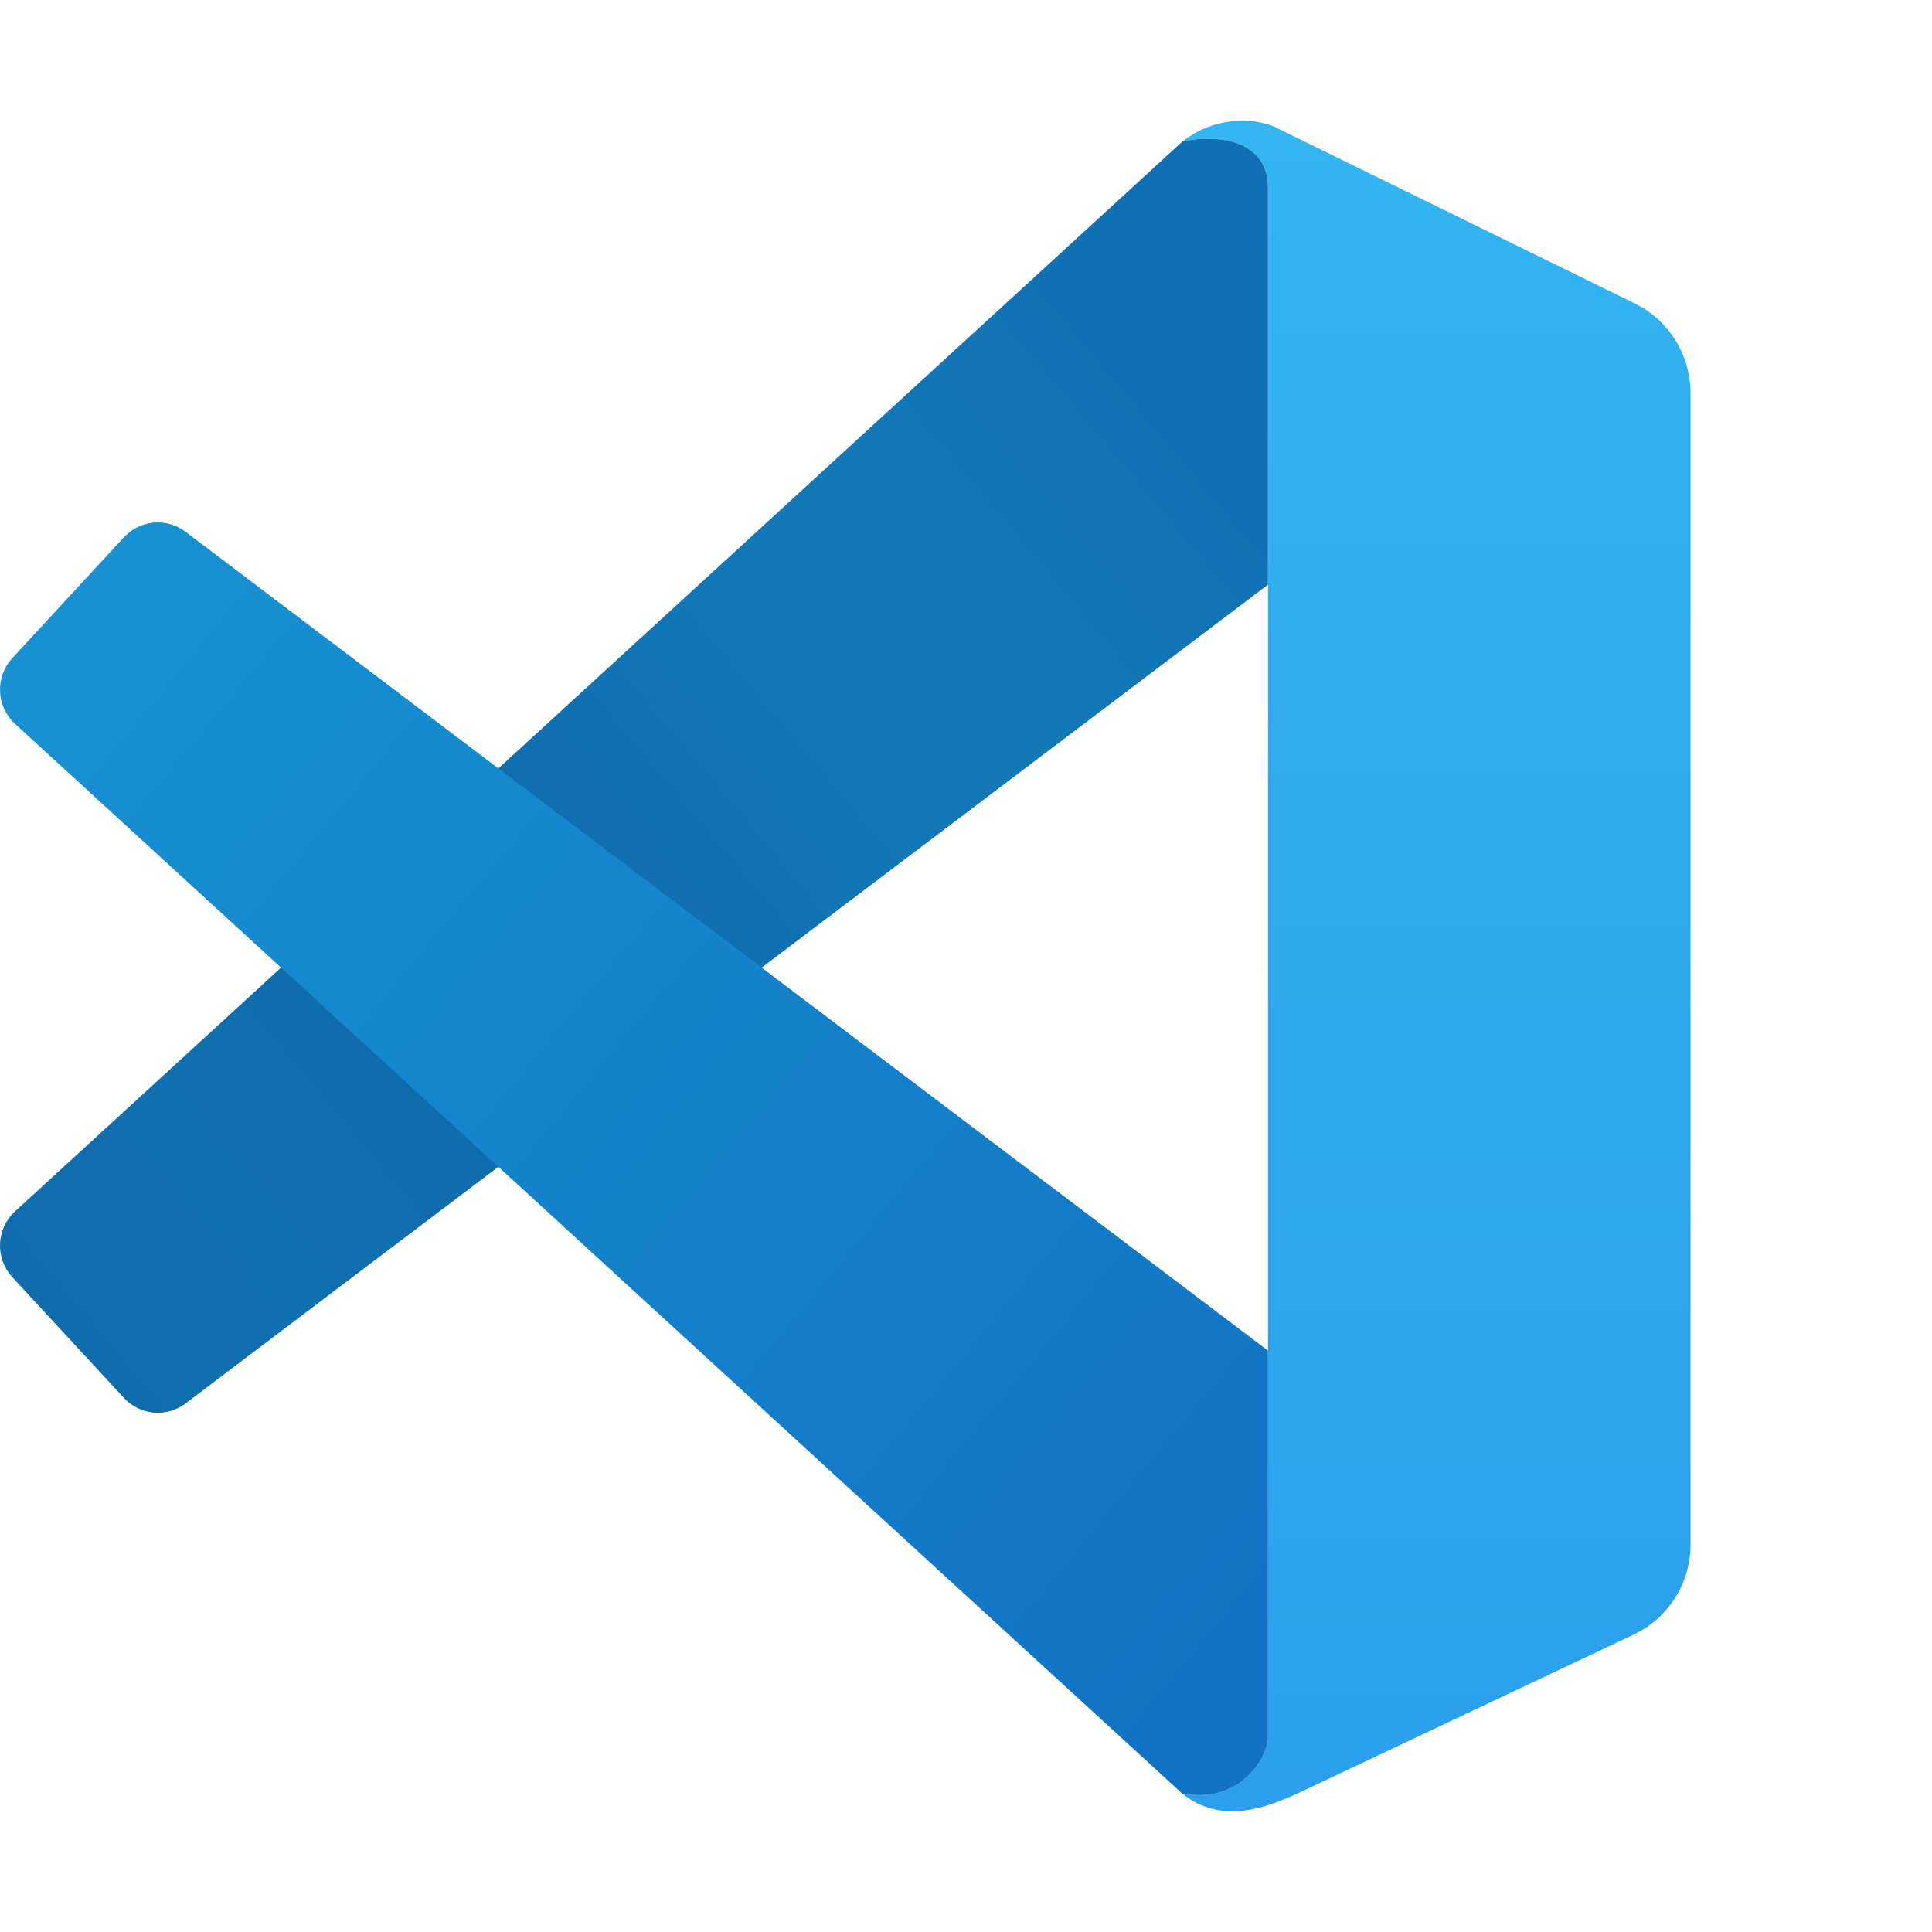
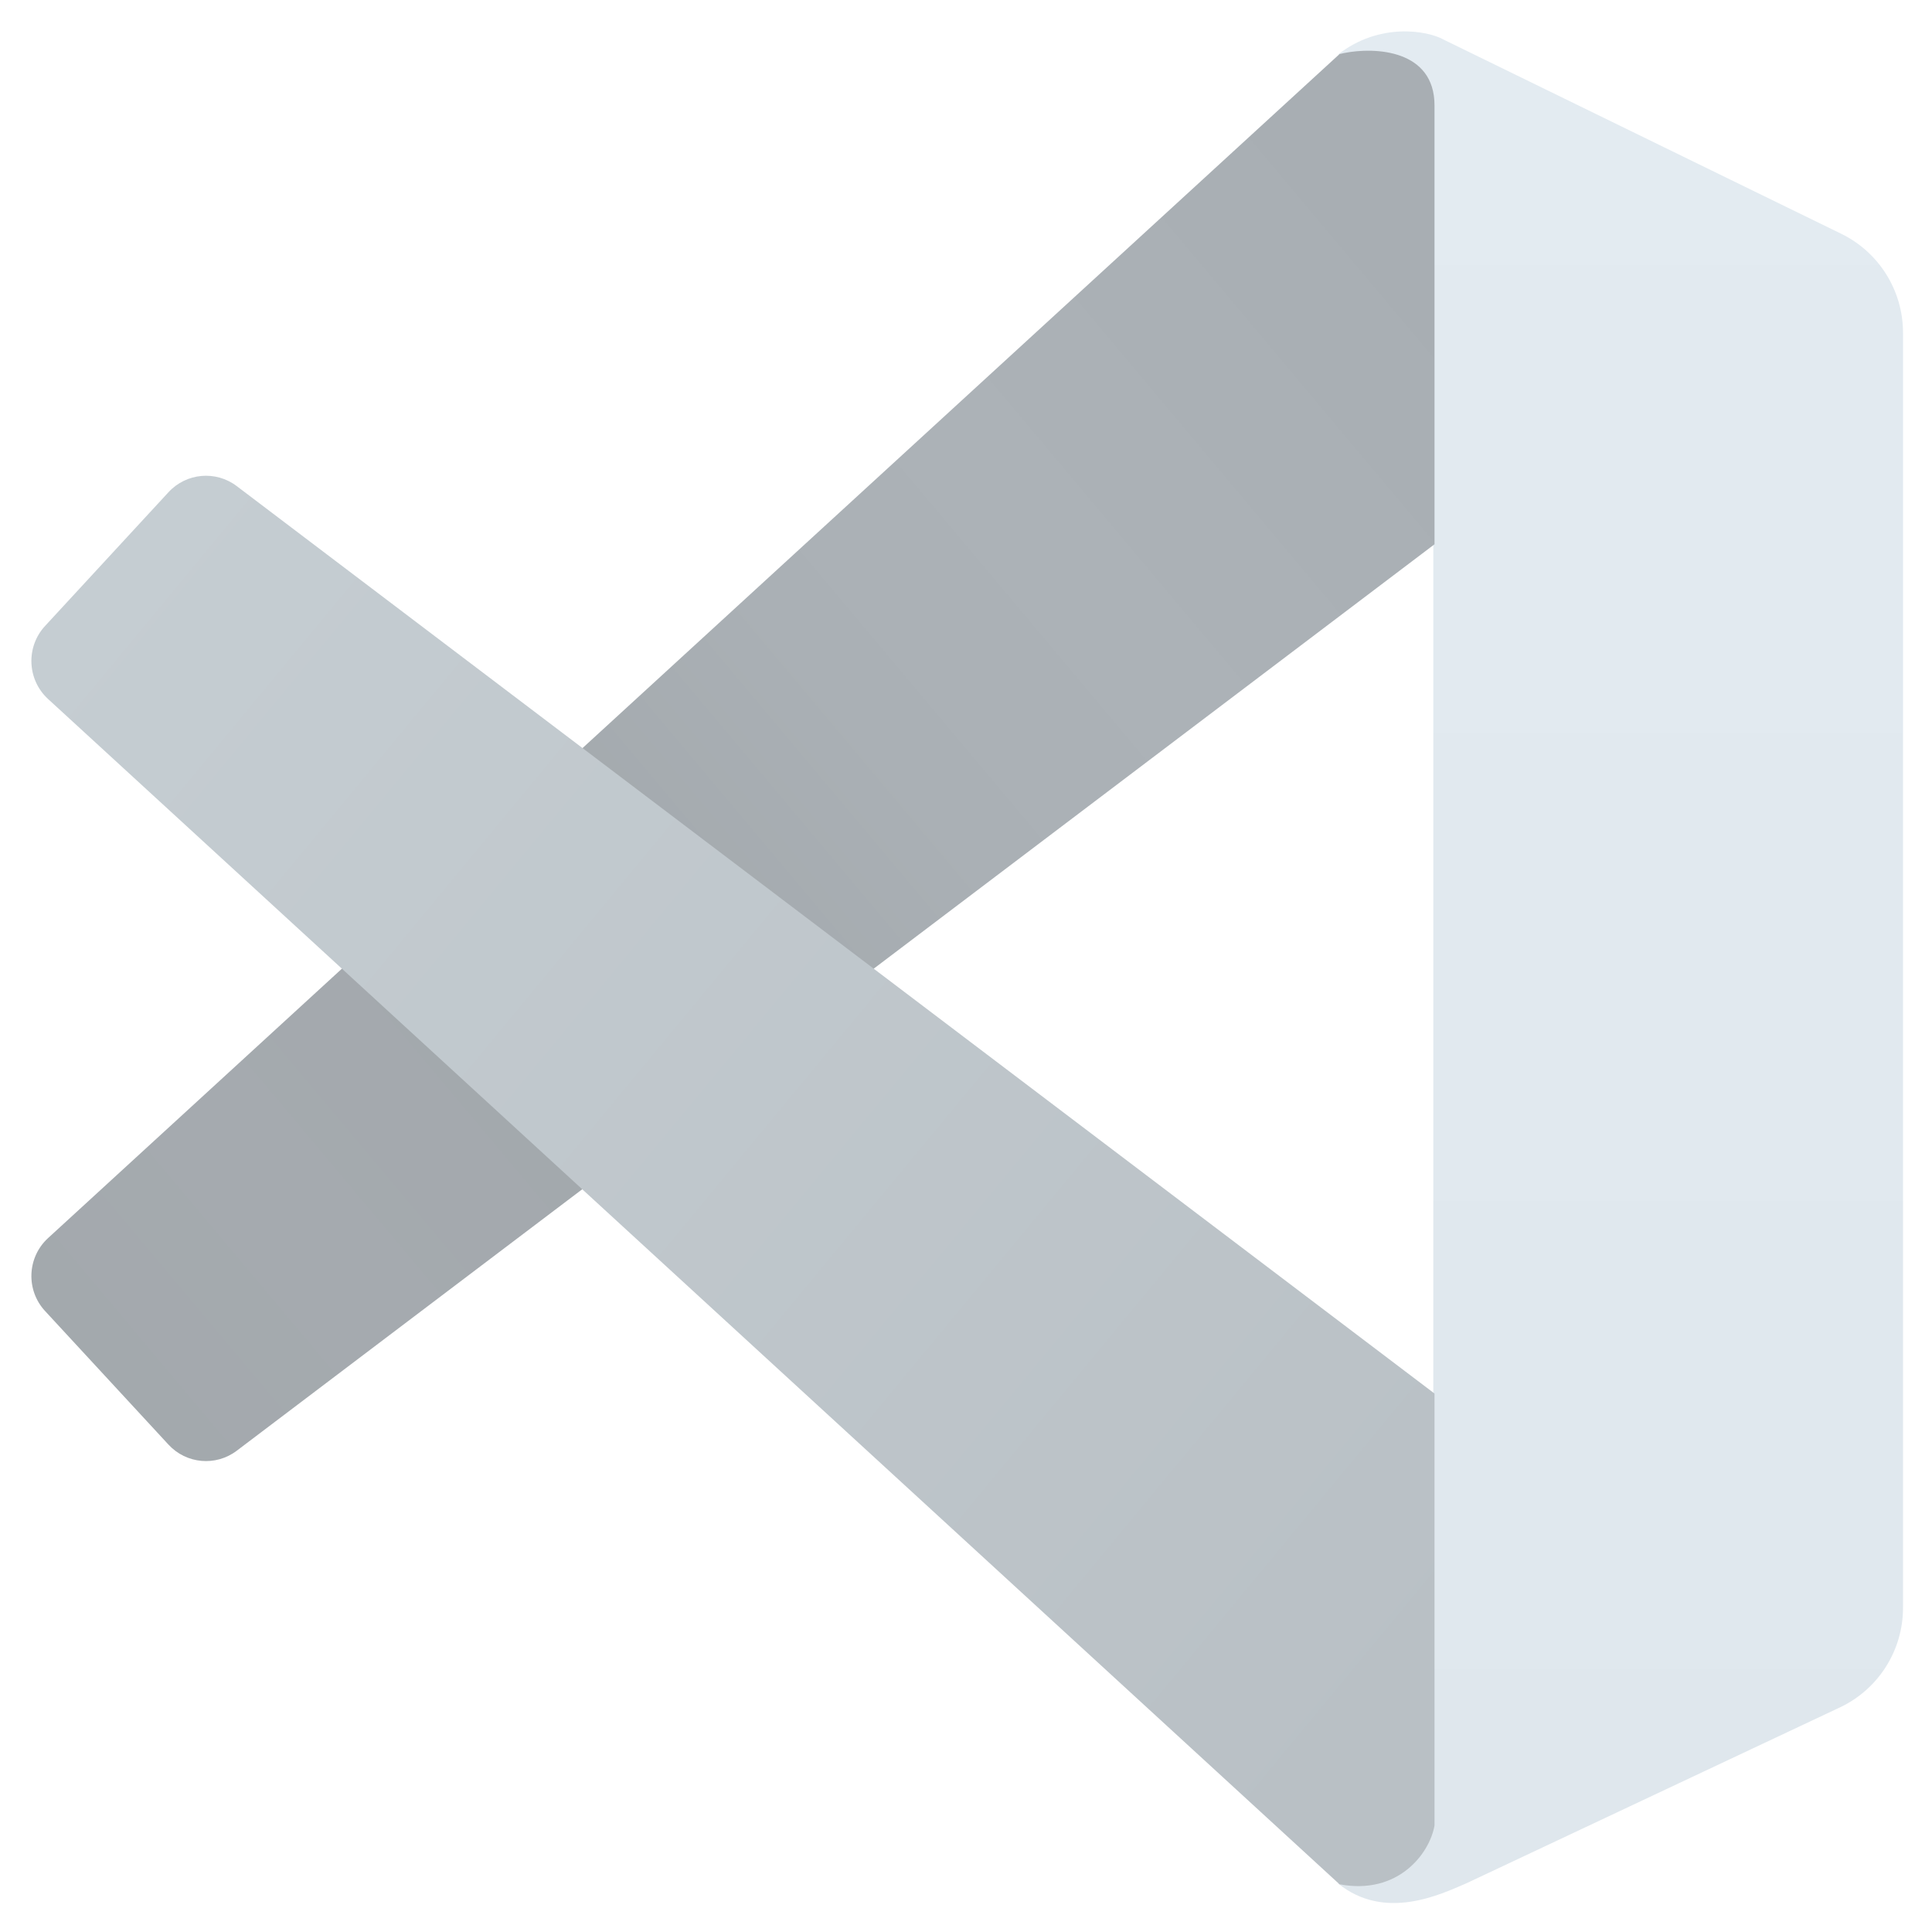
- <svg xmlns="http://www.w3.org/2000/svg" width="800px" height="800px" viewBox="0 0 32 32" fill="none">
-   <path d="M21.002 3.117C21.002 2.238 20.017 2.238 19.58 2.348C20.192 1.864 20.91 1.981 21.166 2.128L27.079 5.027C27.642 5.304 28 5.879 28 6.509V25.583C28 26.221 27.633 26.802 27.058 27.074L21.494 29.705C21.111 29.87 20.28 30.277 19.58 29.705C20.455 29.87 20.929 29.248 21.002 28.826V3.117Z" fill="url(#paint0_linear_87_8101)" />
-   <path d="M19.651 2.332C20.115 2.24 21.002 2.283 21.002 3.117V9.683L3.074 23.245C2.76 23.482 2.319 23.443 2.052 23.154L0.205 21.155C-0.085 20.842 -0.065 20.351 0.25 20.063L19.58 2.348L19.651 2.332Z" fill="url(#paint1_linear_87_8101)" />
-   <path d="M21.002 22.371L3.074 8.808C2.76 8.571 2.319 8.61 2.052 8.899L0.205 10.899C-0.085 11.212 -0.065 11.702 0.25 11.99L19.58 29.706C20.455 29.87 20.929 29.248 21.002 28.827V22.371Z" fill="url(#paint2_linear_87_8101)" />
+ <svg xmlns="http://www.w3.org/2000/svg" width="800" height="800" viewBox="0 0 800 800" fill="none">
+   <path d="M593.506 43.911C593.506 19.583 566.156 19.582 554 22.624C571.017 9.243 590.974 12.487 598.064 16.542L762.409 96.796C778.067 104.443 788 120.354 788 137.791V665.747C788 683.417 777.803 699.498 761.826 707.021L607.183 779.846C596.544 784.405 573.449 795.659 554 779.843C578.312 784.408 591.48 767.175 593.506 755.517V43.911Z" fill="url(#paint0_linear_23_99)" />
+   <path d="M556.637 21.942C569.478 19.404 594 20.581 594 43.666V225.371L98.029 600.719C89.359 607.281 77.159 606.19 69.775 598.198L18.658 542.864C10.65 534.197 11.211 520.628 19.906 512.657L554.672 22.381L556.637 21.942Z" fill="url(#paint1_linear_23_99)" />
+   <path d="M594 577.039L98.029 201.286C89.359 194.718 77.159 195.808 69.775 203.809L18.658 259.202C10.65 267.879 11.211 281.463 19.906 289.445L554.672 780.248C578.873 784.814 591.983 767.565 594 755.896V577.039Z" fill="url(#paint2_linear_23_99)" />
  <defs>
-     <linearGradient id="paint0_linear_87_8101" x1="23.79" y1="2" x2="23.79" y2="30" gradientUnits="userSpaceOnUse">
-       <stop stop-color="#32B5F1" />
-       <stop offset="1" stop-color="#2B9FED" />
+     <linearGradient id="paint0_linear_23_99" x1="671.001" y1="13" x2="671.001" y2="788" gradientUnits="userSpaceOnUse">
+       <stop stop-color="#E3EBF1" />
+       <stop offset="1" stop-color="#DFE7ED" />
    </linearGradient>
-     <linearGradient id="paint1_linear_87_8101" x1="21.002" y1="5.534" x2="1.022" y2="22.305" gradientUnits="userSpaceOnUse">
-       <stop stop-color="#0F6FB3" />
-       <stop offset="0.271" stop-color="#1279B7" />
-       <stop offset="0.421" stop-color="#1176B5" />
-       <stop offset="0.618" stop-color="#0E69AC" />
-       <stop offset="0.855" stop-color="#0F70AF" />
-       <stop offset="1" stop-color="#0F6DAD" />
+     <linearGradient id="paint1_linear_23_99" x1="594" y1="110.56" x2="41.089" y2="574.49" gradientUnits="userSpaceOnUse">
+       <stop stop-color="#A8AEB3" />
+       <stop offset="0.271" stop-color="#ACB2B7" />
+       <stop offset="0.421" stop-color="#AAB0B5" />
+       <stop offset="0.618" stop-color="#A2A8AC" />
+       <stop offset="0.855" stop-color="#A5AAAF" />
+       <stop offset="1" stop-color="#A3A9AD" />
    </linearGradient>
-     <linearGradient id="paint2_linear_87_8101" x1="1.155" y1="9.984" x2="21.079" y2="26.481" gradientUnits="userSpaceOnUse">
-       <stop stop-color="#1791D2" />
-       <stop offset="1" stop-color="#1173C5" />
+     <linearGradient id="paint2_linear_23_99" x1="44.958" y1="233.863" x2="596.794" y2="690.114" gradientUnits="userSpaceOnUse">
+       <stop stop-color="#C5CDD2" />
+       <stop offset="1" stop-color="#B9C0C5" />
    </linearGradient>
  </defs>
</svg>
